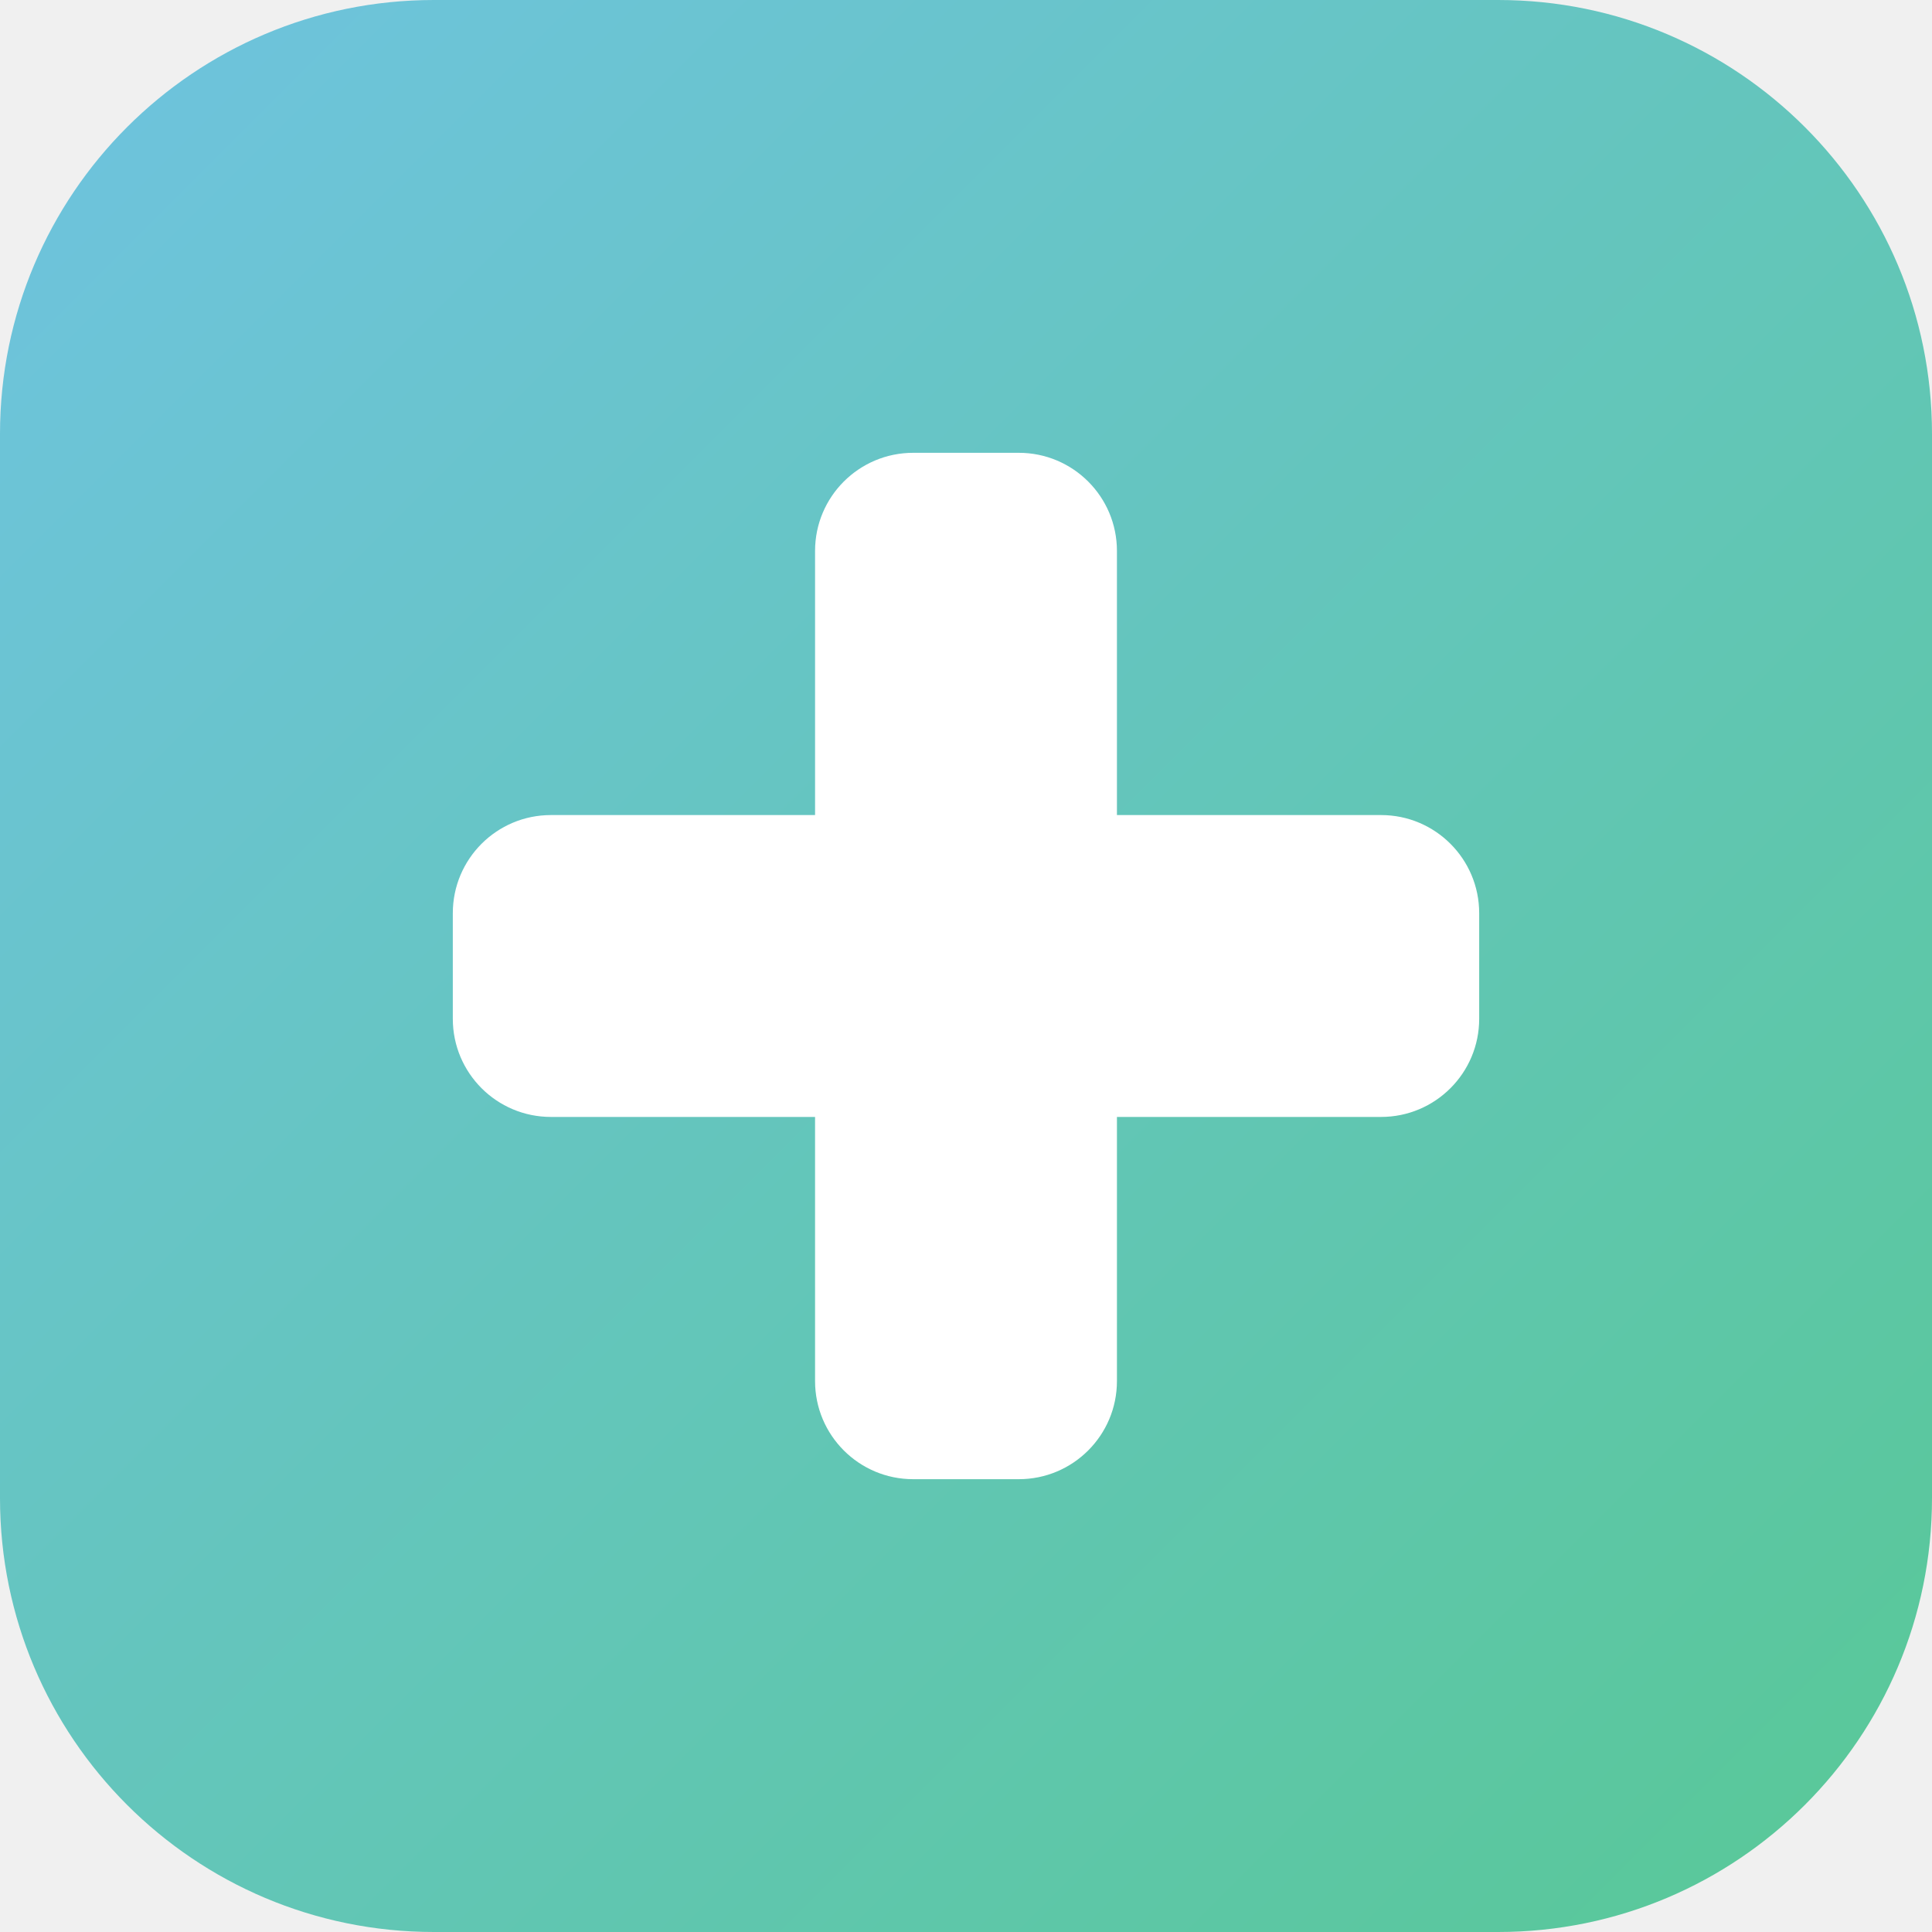
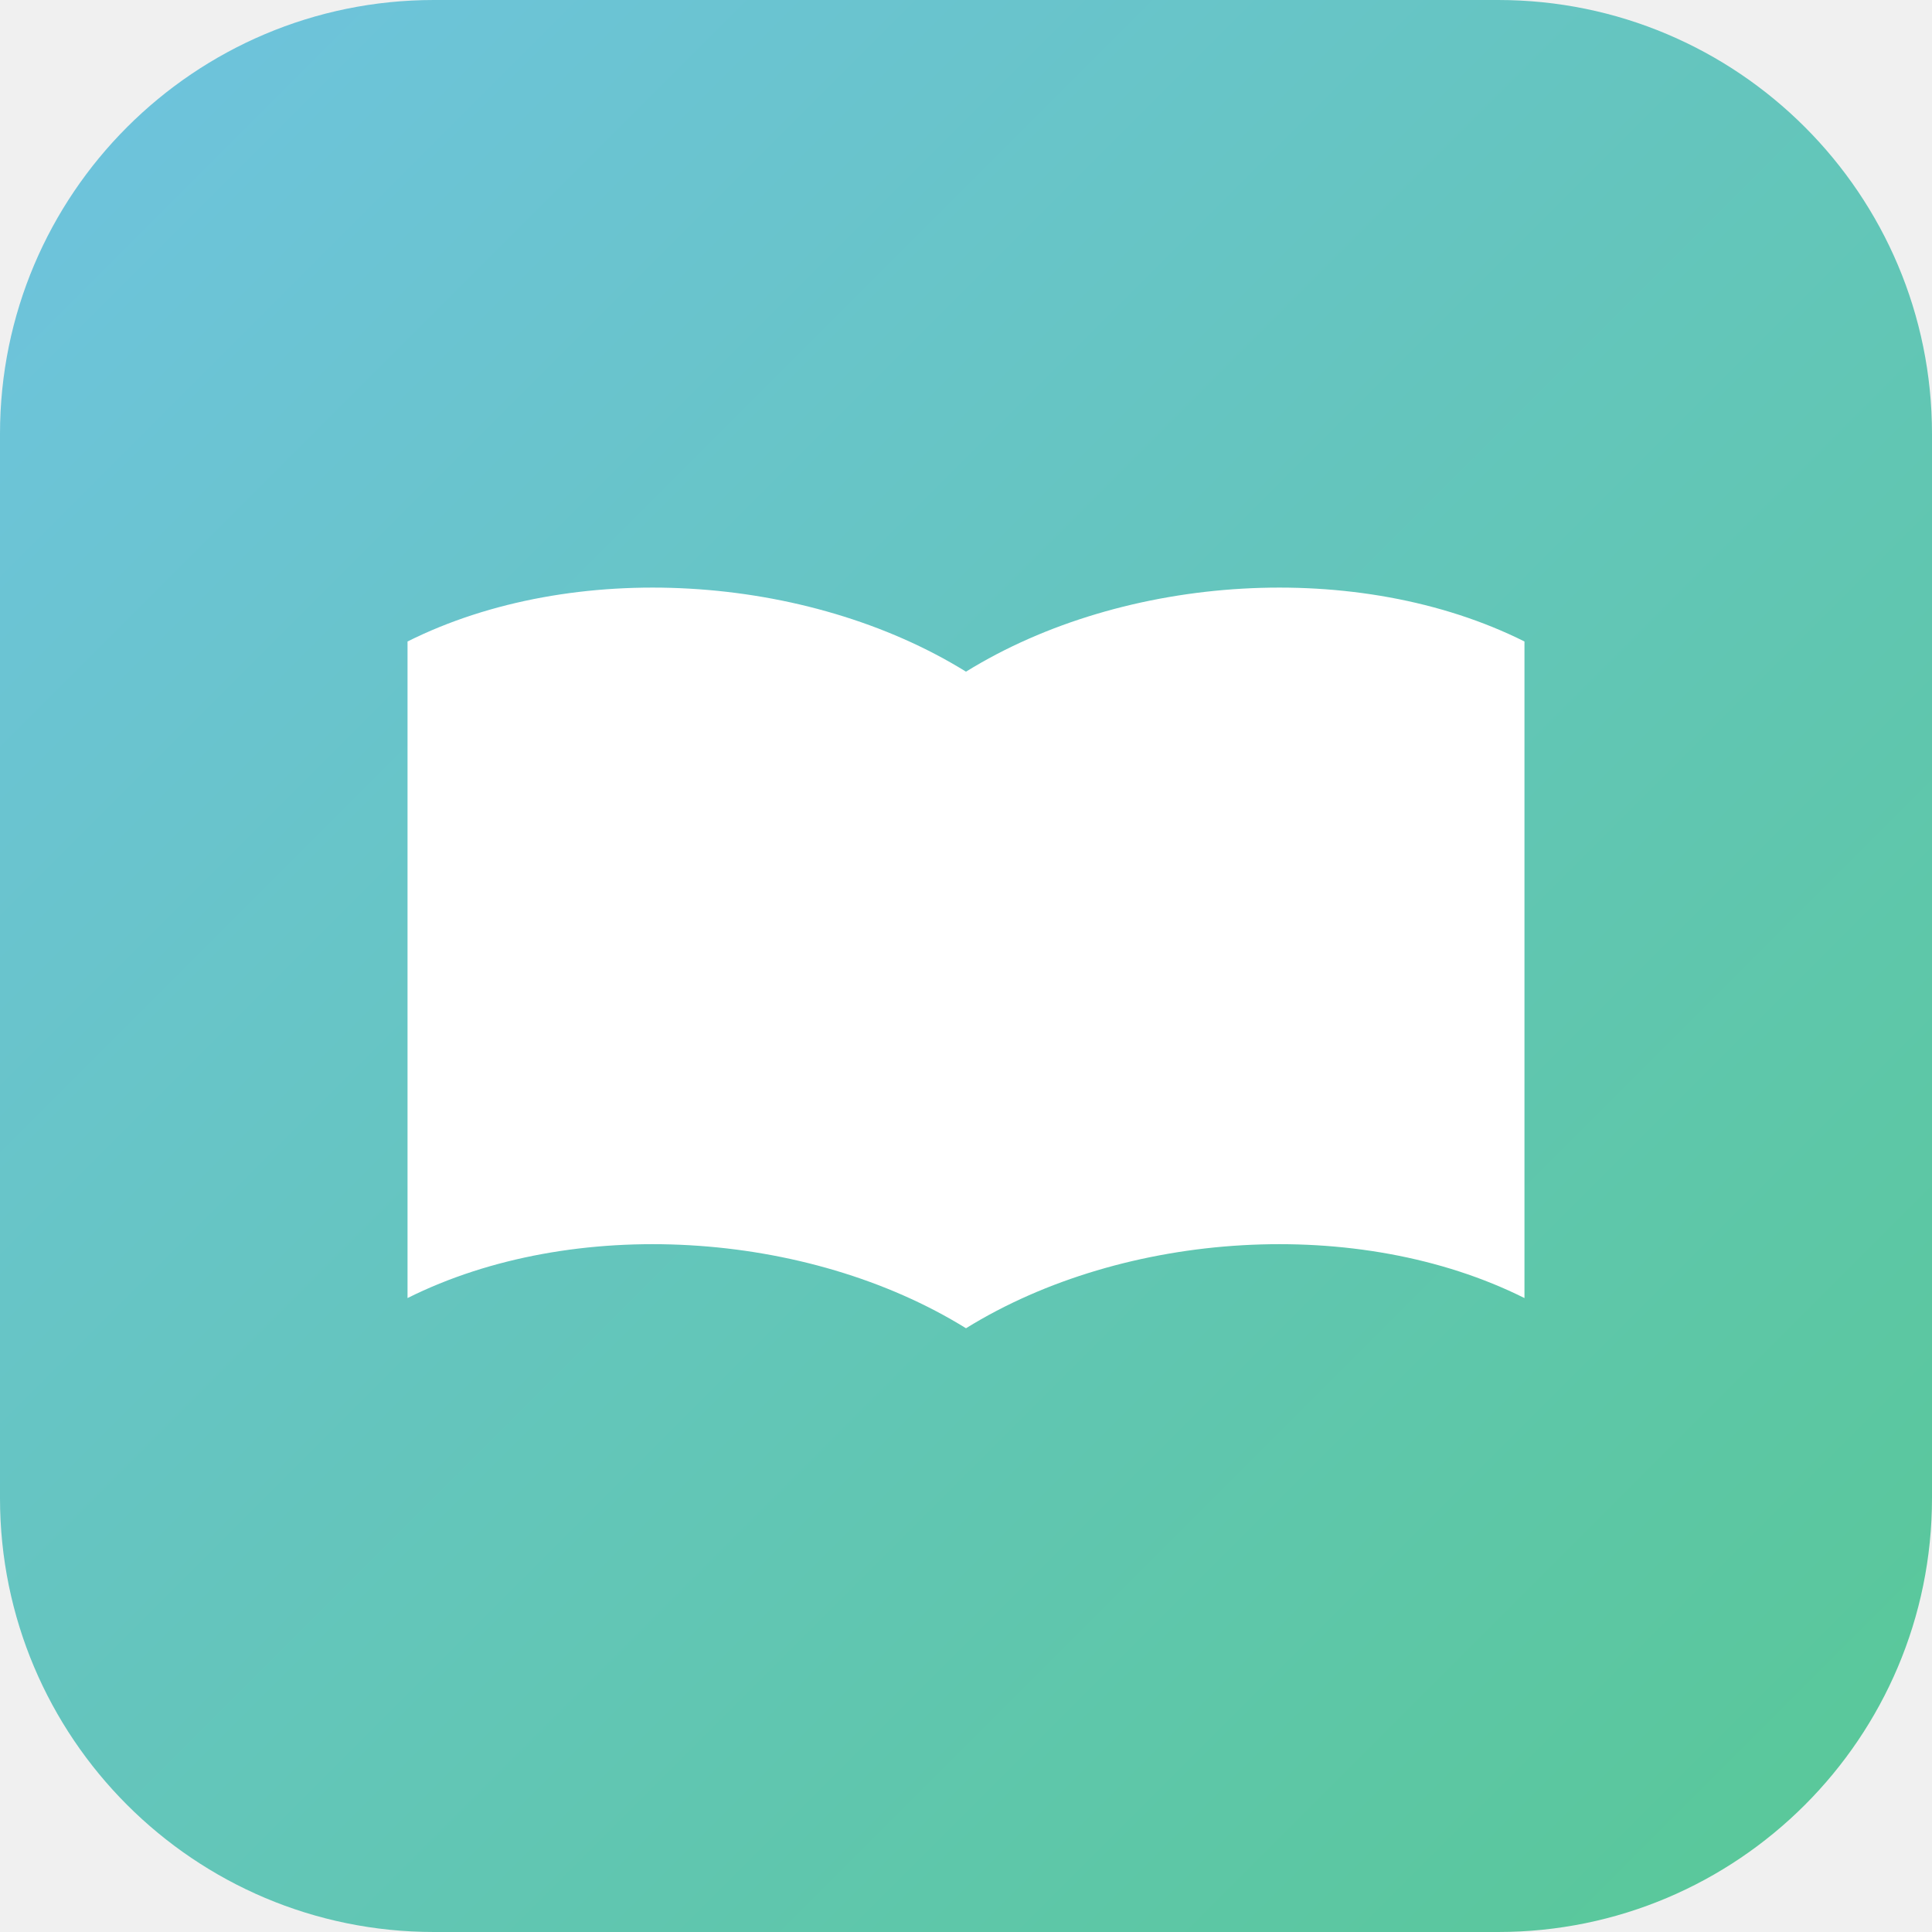
<svg xmlns="http://www.w3.org/2000/svg" width="512" height="512" viewBox="0 0 512 512">
  <defs>
    <linearGradient id="grad" x1="0%" y1="0%" x2="100%" y2="100%">
      <stop offset="0%" stop-color="#6fc3e0" />
      <stop offset="100%" stop-color="#58c896" />
    </linearGradient>
  </defs>
  <rect width="512" height="512" rx="115" fill="url(#grad)" />
-   <rect x="216" y="120" width="80" height="272" rx="26" fill="#ffffff" />
-   <rect x="120" y="216" width="272" height="80" rx="26" fill="#ffffff" />
+   <path d="M256 178 C 214 152 152 148 108 170 L 108 344 C 152 322 214 326 256 352 C 298 326 360 322 404 344 L 404 170 C 360 148 298 152 256 178 Z" fill="#ffffff" />
</svg>
